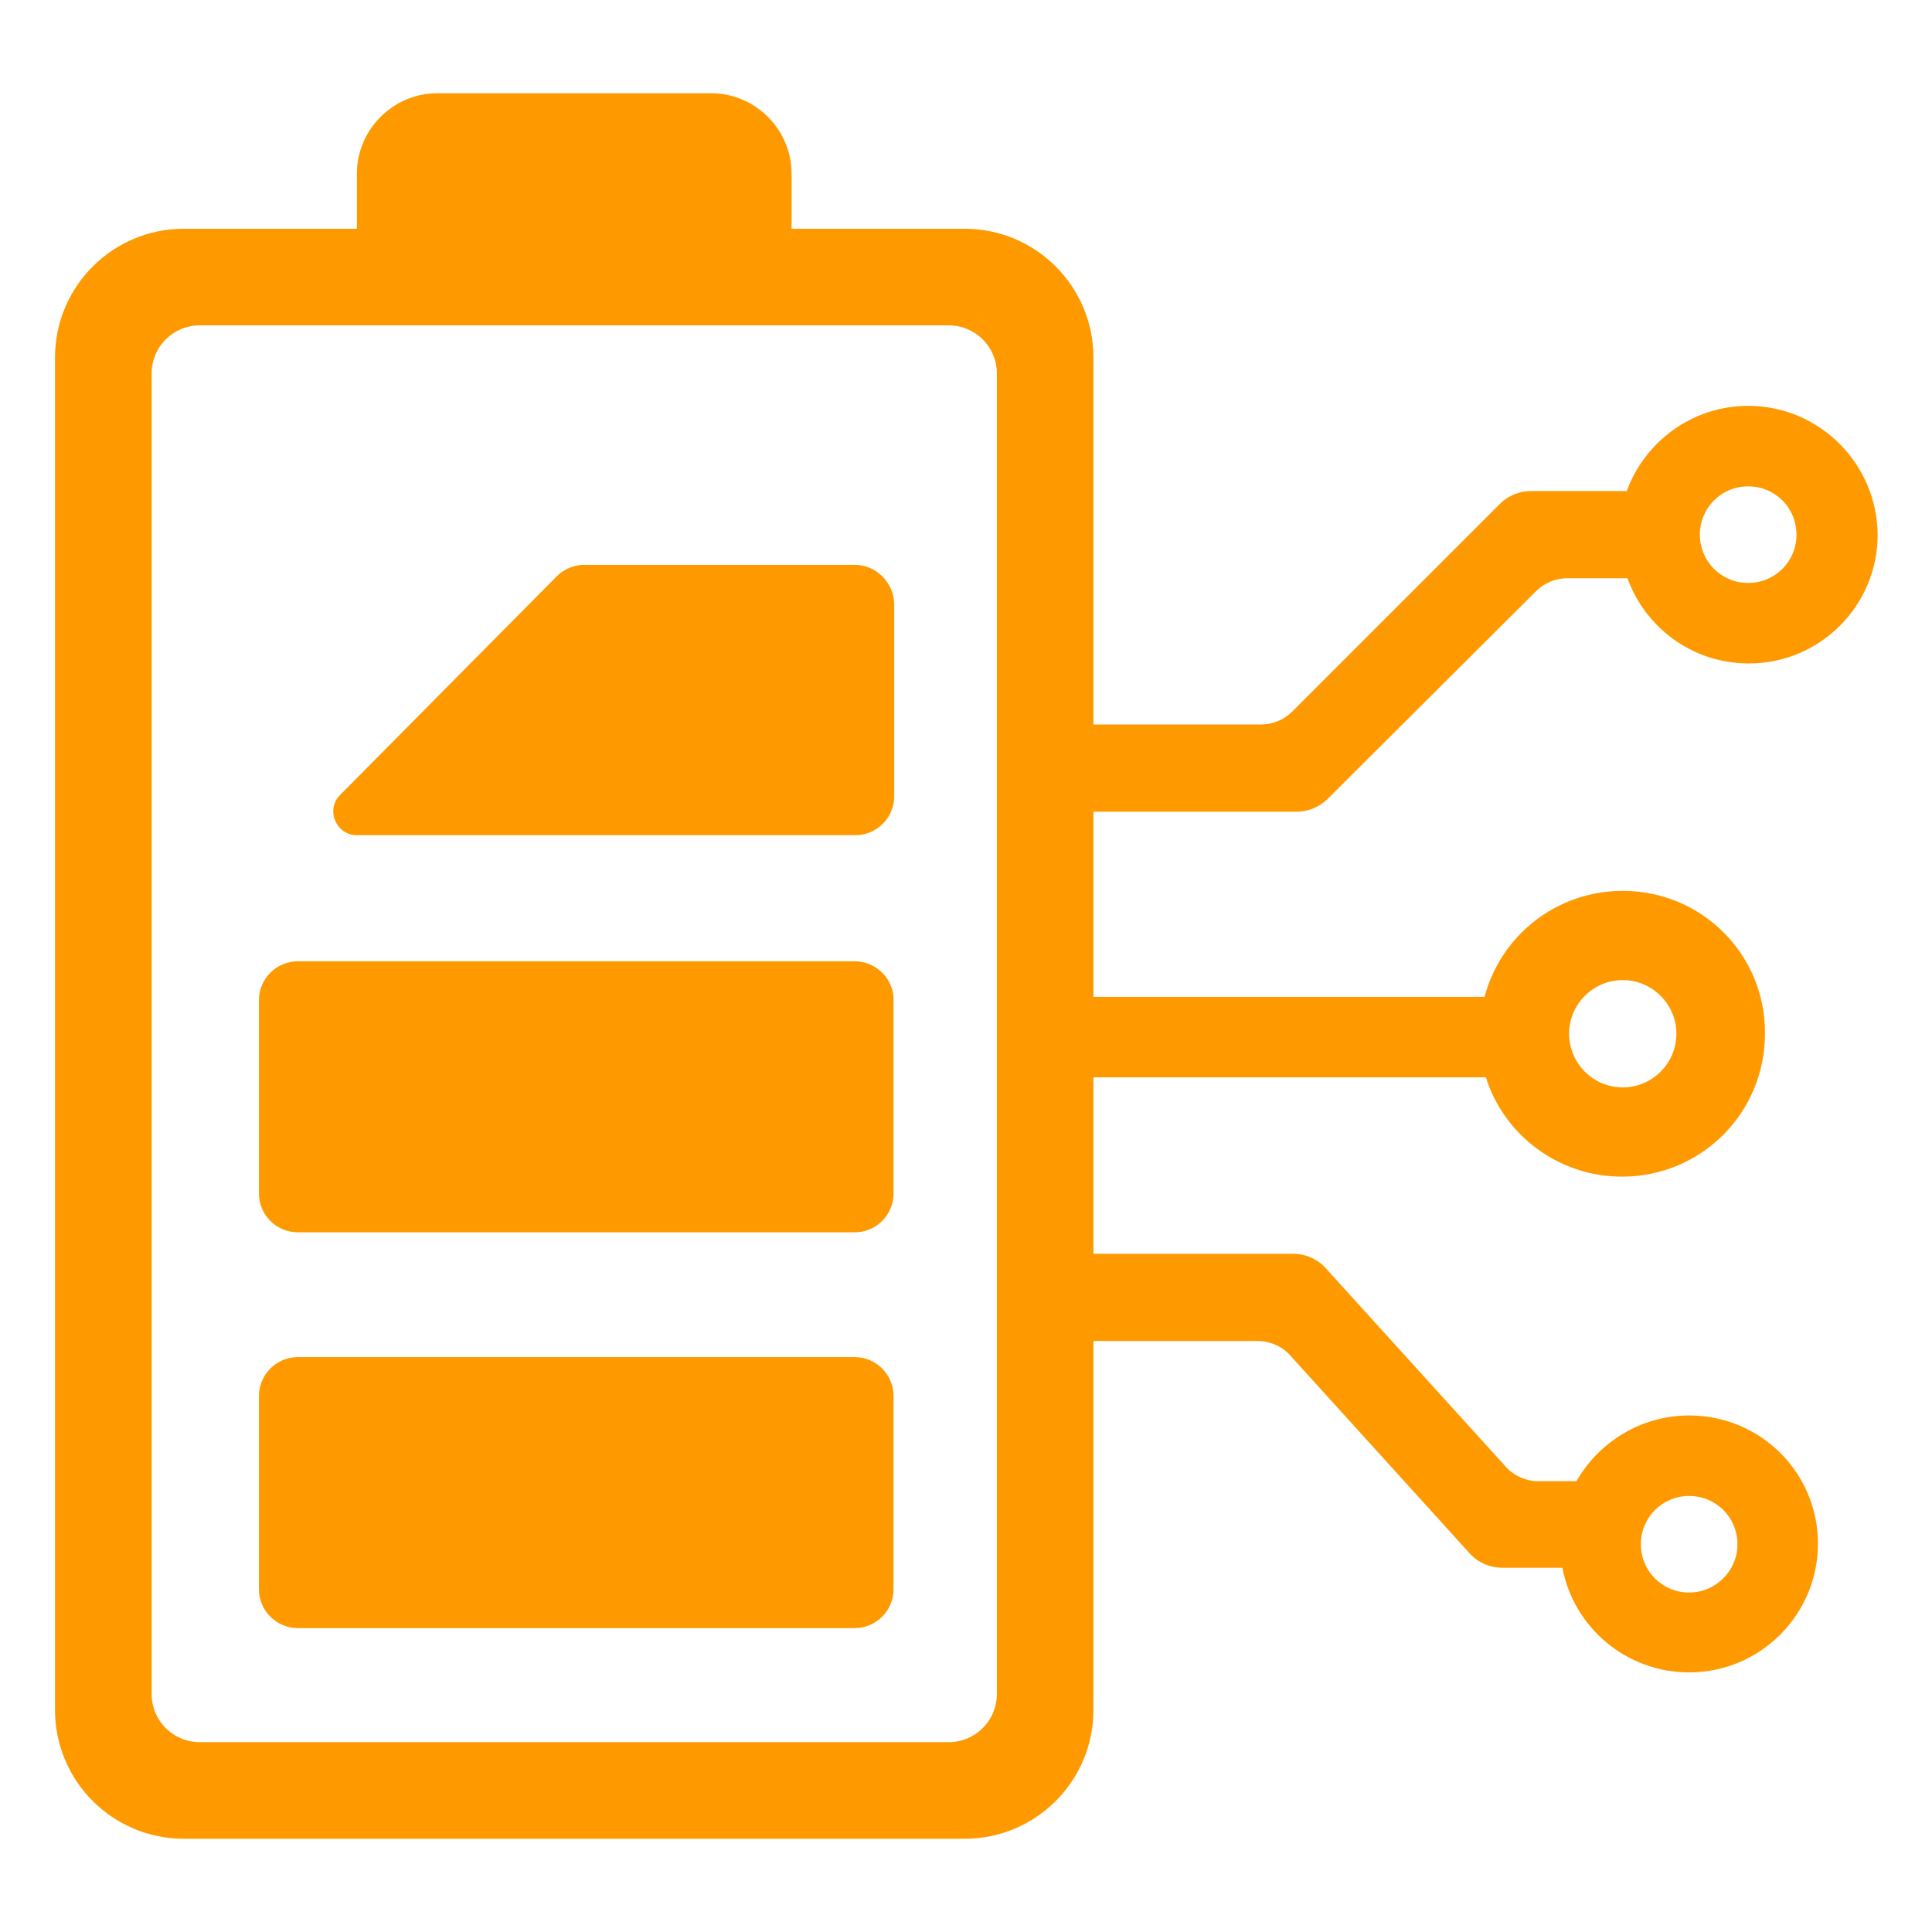
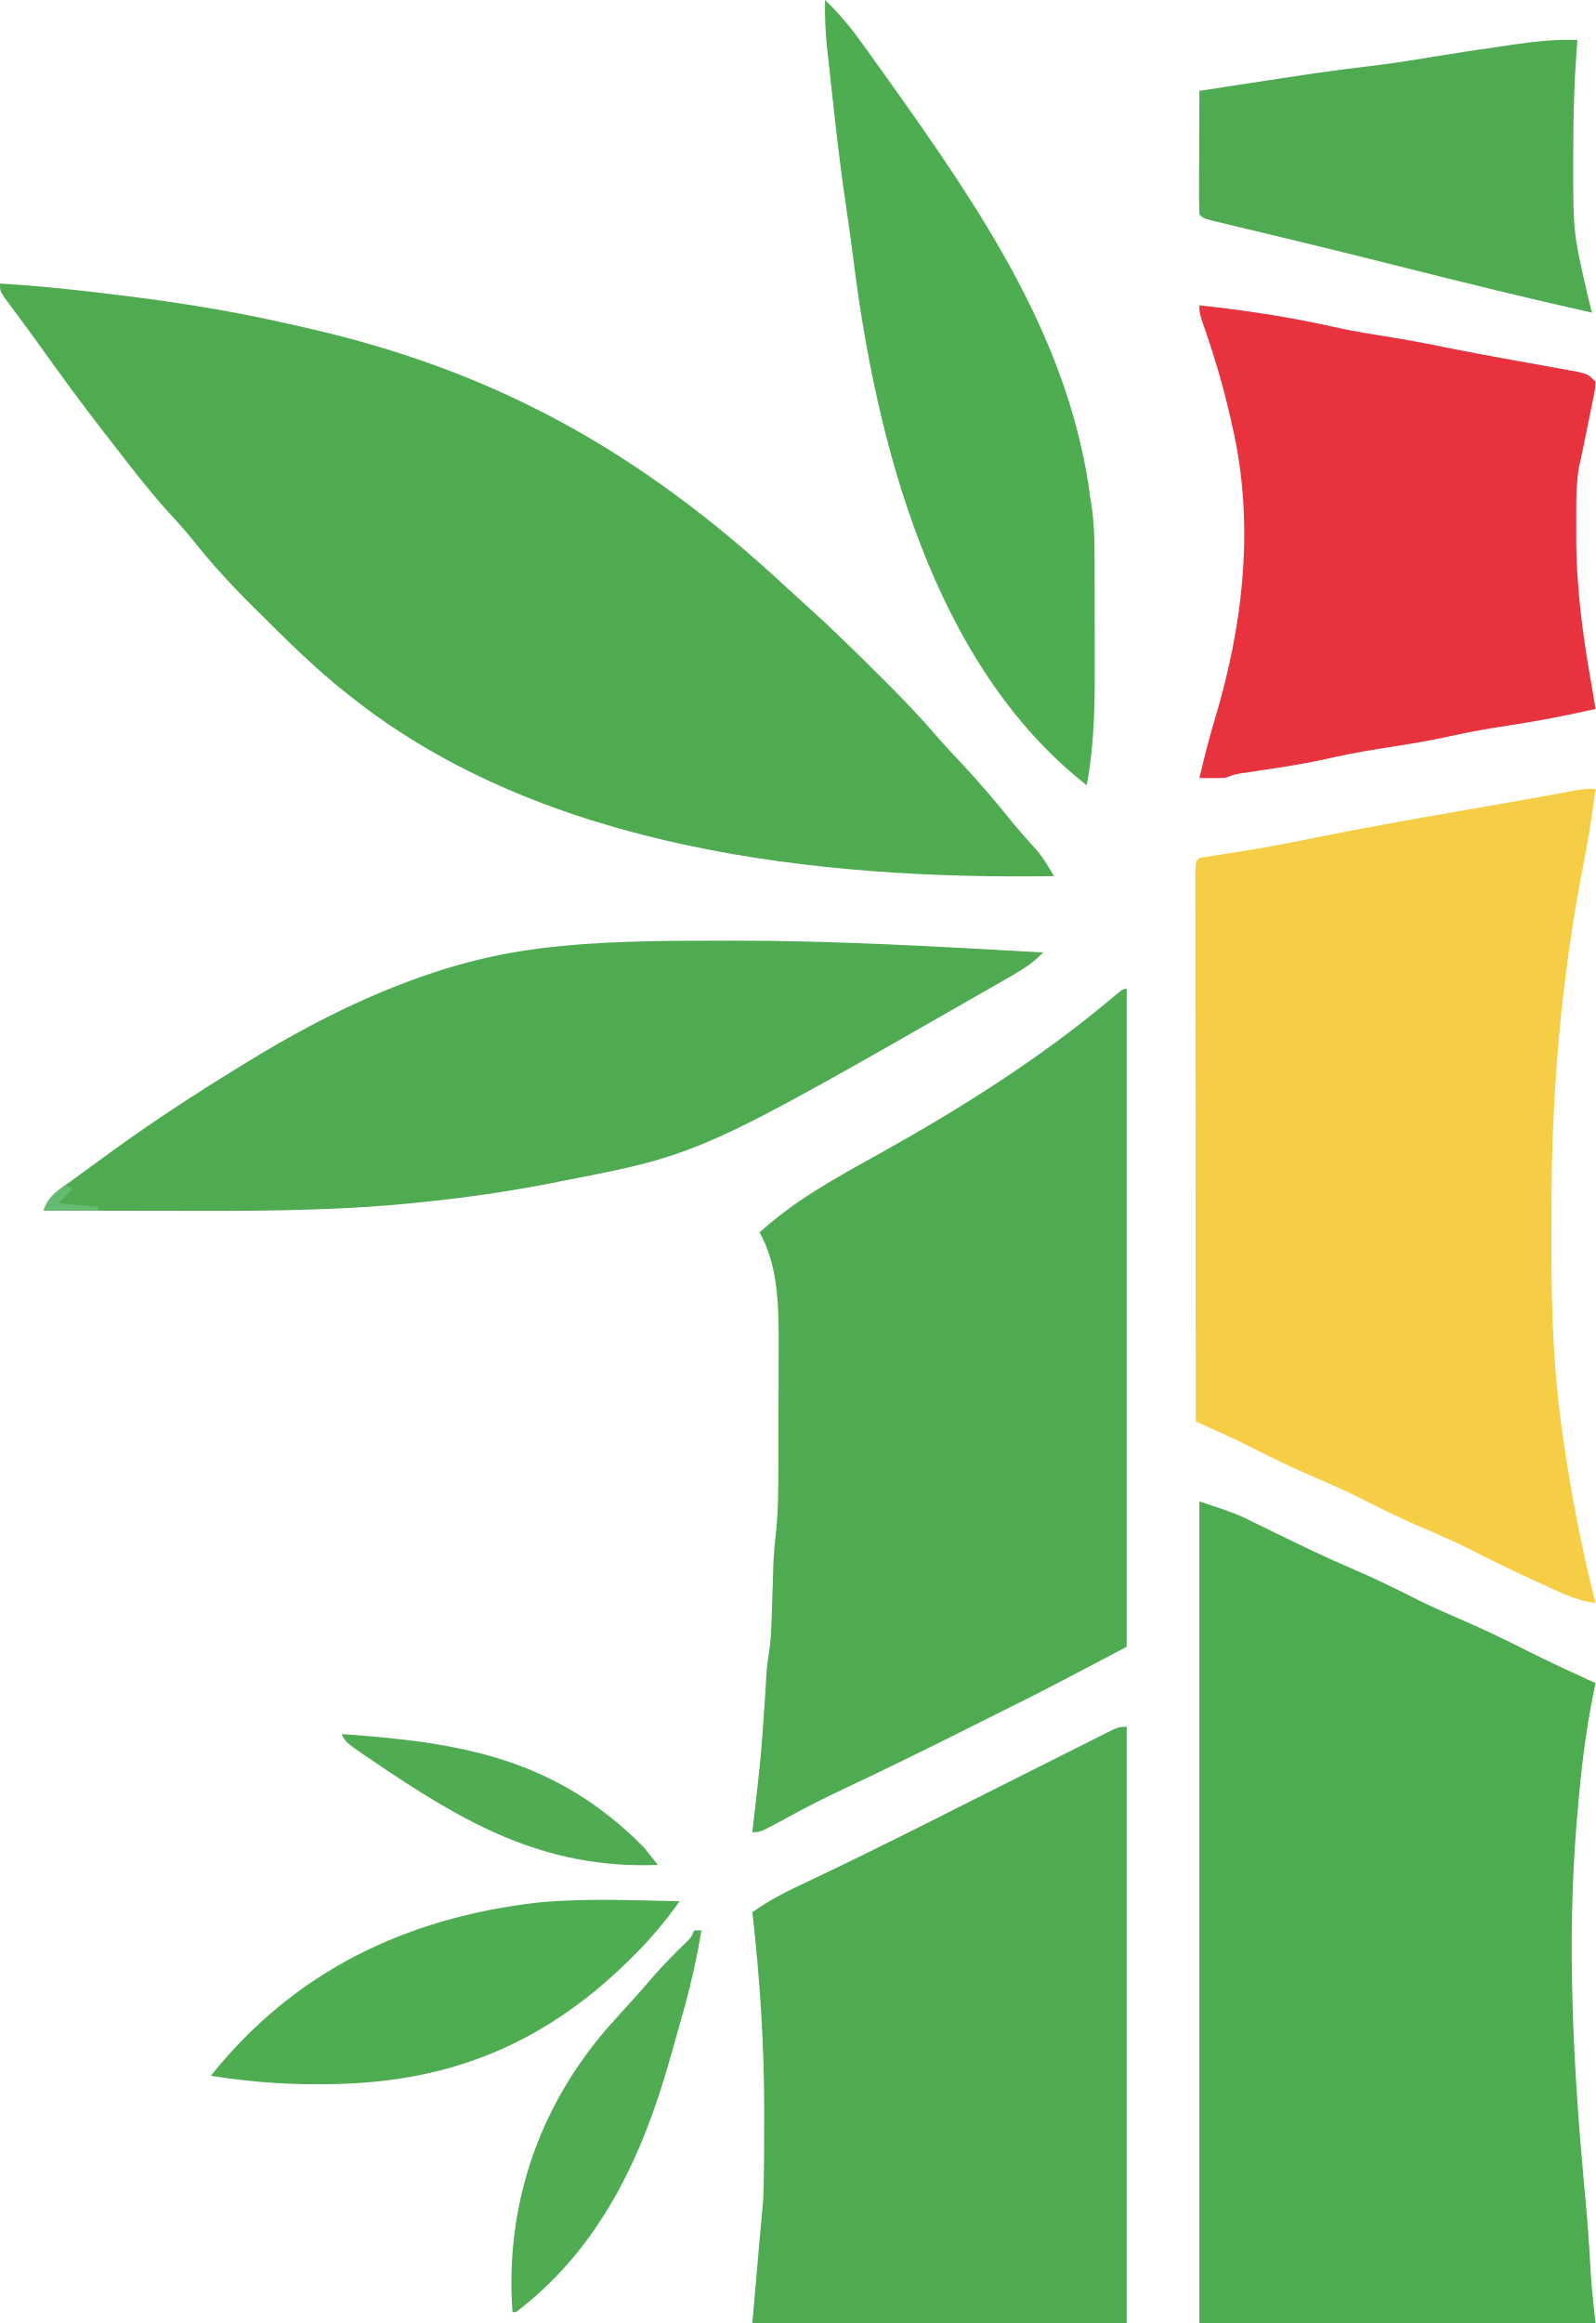
- <svg xmlns="http://www.w3.org/2000/svg" enable-background="new 0 0 288 288" version="1.1" viewBox="0 0 288 288" xml:space="preserve">
-   <style type="text/css">
- 	.st0{enable-background:new    ;}
- 	.st1{fill-rule:evenodd;clip-rule:evenodd;fill:#FF9900;}
- </style>
-   <g class="st0">
-     <path class="st1" d="m251.8 211c-7.2 0-13.5 4-16.8 9.8h-5.7c-1.7 0-3.4-0.7-4.6-1.9l-27.3-30.1c-1.2-1.2-2.9-1.9-4.6-1.9h-30.4v13h25.1c1.7 0 3.4 0.7 4.6 1.9l27.2 30c1.2 1.2 2.9 1.9 4.6 1.9h9c1.7 8.9 9.5 15.6 18.9 15.6 10.6 0 19.2-8.6 19.2-19.2s-8.6-19.1-19.2-19.1zm0 26.4c-4 0-7.2-3.2-7.2-7.2s3.2-7.2 7.2-7.2 7.2 3.2 7.2 7.2-3.3 7.2-7.2 7.2z" />
-   </g>
-   <g class="st0">
-     <path class="st1" d="m241.9 132.8c-9.9 0-18.2 6.7-20.6 15.8h-58.9v12h59.1c2.7 8.6 10.8 14.8 20.3 14.8 11.8 0 21.3-9.5 21.3-21.3 0.1-11.8-9.4-21.3-21.2-21.3zm0 29.3c-4.4 0-8-3.6-8-8s3.6-8 8-8 8 3.6 8 8-3.6 8-8 8z" />
-   </g>
-   <g class="st0">
-     <path class="st1" d="m260.6 60.5c-8.3 0-15.4 5.3-18.1 12.7h-14.3c-1.7 0-3.4 0.7-4.6 1.9l-31 31c-1.2 1.2-2.9 1.9-4.6 1.9h-25.6v13h30.9c1.7 0 3.4-0.7 4.6-1.9l31.1-31c1.2-1.2 2.9-1.9 4.6-1.9h9c2.7 7.4 9.7 12.7 18.1 12.7 10.6 0 19.2-8.6 19.2-19.2-0.1-10.6-8.7-19.2-19.3-19.2zm0 26.4c-4 0-7.2-3.2-7.2-7.2s3.2-7.2 7.2-7.2 7.2 3.2 7.2 7.2-3.2 7.2-7.2 7.2z" />
-   </g>
-   <g class="st0">
-     <path class="st1" d="m143.8 34.1h-25.8v-8.2c0-6.6-5.4-12-12-12h-40.8c-6.6 0-12 5.4-12 12v8.2h-25.8c-10.6 0-19.2 8.6-19.2 19.2v201.6c0 10.6 8.6 19.2 19.2 19.2h116.4c10.6 0 19.2-8.6 19.2-19.2v-201.6c0-10.6-8.6-19.2-19.2-19.2zm4.8 218.4c0 4-3.2 7.2-7.2 7.2h-111.6c-4 0-7.2-3.2-7.2-7.2v-196.8c0-4 3.2-7.2 7.2-7.2h111.6c4 0 7.2 3.2 7.2 7.2v196.8z" />
-   </g>
-   <g class="st0">
-     <path class="st1" d="m127.4 202.3h-83c-3.2 0-5.8 2.6-5.8 5.8v28.8c0 3.2 2.6 5.8 5.8 5.8h83c3.2 0 5.8-2.6 5.8-5.8v-28.8c0-3.2-2.6-5.8-5.8-5.8z" />
-   </g>
-   <g class="st0">
-     <path class="st1" d="m127.4 143.3h-83c-3.2 0-5.8 2.6-5.8 5.8v28.8c0 3.2 2.6 5.8 5.8 5.8h83c3.2 0 5.8-2.6 5.8-5.8v-28.9c0-3.1-2.6-5.7-5.8-5.7z" />
-   </g>
-   <g class="st0">
-     <path class="st1" d="m127.4 84.2h-40.3c-1.5 0-3 0.6-4.1 1.7l-32.3 32.6c-2.2 2.2-0.6 6 2.5 6h74.3c3.2 0 5.8-2.6 5.8-5.8v-28.7c-0.1-3.2-2.7-5.8-5.9-5.8z" />
-   </g>
+ <svg xmlns="http://www.w3.org/2000/svg" version="1.1" width="439" height="639" id="svg15">
+   <defs id="defs15" />
+   <path d="m 330,413 c 10.114,3.371 10.114,3.371 14.785,5.672 1.526,0.744 1.526,0.744 3.083,1.503 1.054,0.52 2.108,1.039 3.195,1.575 7.156,3.486 14.304,6.937 21.625,10.062 6.042,2.582 11.895,5.457 17.75,8.438 3.809,1.871 7.664,3.577 11.562,5.25 6.274,2.695 12.362,5.626 18.449,8.723 6.119,3.063 12.337,5.914 18.551,8.777 -0.193,0.923 -0.387,1.846 -0.586,2.797 C 436.185,476.811 434.91,487.805 434,499 c -0.089,1.029 -0.089,1.029 -0.18,2.08 -2.778,33.241 -0.967,67.303 2.075,100.444 0.129,1.402 0.257,2.805 0.386,4.207 0.063,0.684 0.125,1.369 0.19,2.074 0.549,6.129 0.927,12.263 1.265,18.408 0.297,4.273 0.791,8.531 1.264,12.788 -35.97,0 -71.94,0 -109,0 0,-74.58 0,-149.16 0,-226 z" fill="#4dab50" id="path2" />
+   <path d="m 0,78 c 11.164,0.654 22.22,1.861 33.312,3.25 1.323,0.165 1.323,0.165 2.672,0.334 C 50.484,83.412 64.745,85.755 79,89 c 1.198,0.266 2.396,0.531 3.63,0.805 53.279,11.831 93.39,34.301 133.44,71.484 1.856,1.718 3.725,3.423 5.609,5.109 6.925,6.219 13.543,12.718 20.133,19.289 0.896,0.891 1.792,1.782 2.715,2.701 4.464,4.474 8.789,9.004 12.906,13.8 2.404,2.78 4.928,5.444 7.442,8.124 4.569,4.907 8.894,9.952 13.09,15.184 2.416,2.972 4.947,5.823 7.527,8.652 1.756,2.157 3.097,4.458 4.508,6.852 -64.823,0.984 -140.233,-7.314 -193,-49 -0.522,-0.408 -1.045,-0.816 -1.583,-1.237 C 86.783,183.929 78.988,176.19 71.188,168.438 c -0.488,-0.483 -0.976,-0.966 -1.479,-1.463 -5.936,-5.886 -11.507,-11.946 -16.706,-18.5 -2.039,-2.519 -4.178,-4.907 -6.378,-7.287 -5.071,-5.574 -9.675,-11.474 -14.274,-17.438 -1.266,-1.639 -2.539,-3.271 -3.816,-4.902 C 22.526,111.124 16.776,103.226 11.074,95.273 9.2,92.66 7.312,90.058 5.395,87.477 4.666,86.494 3.938,85.512 3.188,84.5 2.562,83.665 1.937,82.829 1.293,81.969 0,80 0,80 0,78 Z" fill="#4eab50" id="path3" />
+   <path d="m 439,217 c -0.936,7.05 -1.976,14.027 -3.375,21 -6.182,31.481 -8.817,63.676 -8.755,95.711 0.005,3.284 2e-5,6.568 -0.006,9.852 -0.007,16.541 0.51,32.787 2.824,49.188 0.169,1.214 0.337,2.427 0.511,3.677 2.169,14.958 5.052,29.928 8.801,44.573 -3.364,-0.583 -6.264,-1.413 -9.371,-2.82 -0.814,-0.367 -1.629,-0.734 -2.468,-1.112 -0.858,-0.394 -1.715,-0.787 -2.599,-1.193 -1.339,-0.608 -1.339,-0.608 -2.704,-1.228 -6.225,-2.846 -12.338,-5.861 -18.437,-8.967 -4.425,-2.172 -8.934,-4.112 -13.462,-6.055 -5.579,-2.412 -10.981,-5.117 -16.397,-7.875 -3.809,-1.871 -7.664,-3.577 -11.562,-5.25 -6.266,-2.69 -12.363,-5.608 -18.426,-8.727 -3.076,-1.526 -6.17,-2.968 -9.298,-4.384 -0.989,-0.448 -1.977,-0.896 -2.996,-1.358 C 330.528,391.691 329.775,391.351 329,391 c -0.023,-20.062 -0.041,-40.124 -0.052,-60.186 -0.005,-9.314 -0.012,-18.629 -0.024,-27.943 -0.01,-8.115 -0.016,-16.231 -0.019,-24.346 -0.001,-4.3 -0.004,-8.6 -0.012,-12.899 -0.007,-4.042 -0.009,-8.085 -0.007,-12.127 -2.7e-4,-1.488 -0.002,-2.976 -0.006,-4.464 -0.005,-2.023 -0.003,-4.046 -10e-4,-6.068 -9.3e-4,-1.135 -0.002,-2.269 -0.003,-3.439 C 329,237 329,237 330,236 c 2.665,-0.456 5.325,-0.865 8,-1.25 7.565,-1.132 15.048,-2.523 22.539,-4.066 13.24,-2.686 26.527,-5.055 39.836,-7.371 3.357,-0.587 6.713,-1.175 10.07,-1.763 2.058,-0.36 4.116,-0.72 6.174,-1.079 0.94,-0.164 1.879,-0.328 2.847,-0.497 0.909,-0.158 1.818,-0.317 2.754,-0.48 3.832,-0.681 7.656,-1.401 11.479,-2.126 C 436,217 436,217 439,217 Z" fill="#f5ce46" id="path4" />
+   <path d="m 310,272 c 0,59.73 0,119.46 0,181 -21.902,11.527 -21.902,11.527 -30.25,15.691 -0.949,0.475 -1.898,0.95 -2.876,1.439 -1.972,0.986 -3.944,1.972 -5.917,2.956 -2.956,1.475 -5.91,2.955 -8.863,4.435 -9.886,4.944 -19.806,9.794 -29.811,14.494 -5.369,2.529 -10.645,5.184 -15.845,8.047 C 209.261,504 209.261,504 207,504 c 0.086,-0.754 0.171,-1.508 0.26,-2.285 2.188,-19.065 2.188,-19.065 3.449,-38.207 0.116,-2.834 0.301,-5.563 0.787,-8.359 0.49,-3.058 0.691,-5.977 0.786,-9.071 0.037,-1.109 0.075,-2.217 0.113,-3.359 0.052,-1.717 0.052,-1.717 0.105,-3.469 0.07,-2.266 0.143,-4.531 0.219,-6.797 0.03,-0.999 0.061,-1.997 0.092,-3.026 0.149,-2.701 0.394,-5.335 0.697,-8.021 0.632,-6.12 0.655,-12.212 0.661,-18.359 0.005,-1.827 0.005,-1.827 0.01,-3.69 0.005,-2.565 0.007,-5.13 0.007,-7.695 0.002,-3.886 0.02,-7.772 0.039,-11.658 0.003,-2.507 0.005,-5.013 0.006,-7.52 0.007,-1.143 0.014,-2.286 0.022,-3.464 C 214.224,358.686 214.072,348.214 209,339 c 9.817,-8.935 20.985,-14.998 32.526,-21.401 22.661,-12.595 45.098,-26.711 64.935,-43.493 C 309,272 309,272 310,272 Z" fill="#4eab51" id="path5" />
+   <path d="m 310,475 c 0,54.12 0,108.24 0,164 -33.99,0 -67.98,0 -103,0 2,-23 2,-23 3,-34 0.108,-3.248 0.186,-6.475 0.203,-9.723 0.007,-0.892 0.014,-1.785 0.021,-2.704 0.017,-2.879 0.023,-5.757 0.026,-8.636 0.002,-0.983 0.005,-1.966 0.007,-2.979 0.016,-18.455 -1.16,-36.628 -3.257,-54.958 4.925,-3.512 10.065,-6.039 15.543,-8.582 10.54,-4.969 20.971,-10.137 31.383,-15.367 1.589,-0.797 3.178,-1.595 4.767,-2.392 6.555,-3.29 13.107,-6.585 19.658,-9.882 4.064,-2.045 8.13,-4.087 12.198,-6.126 1.537,-0.772 3.073,-1.545 4.609,-2.319 2.122,-1.071 4.246,-2.136 6.371,-3.201 0.63,-0.319 1.26,-0.639 1.909,-0.968 C 307.772,475 307.772,475 310,475 Z" fill="#4eab51" id="path6" />
+   <path d="m 197.812,258.75 c 1.013,-0.002 2.026,-0.005 3.069,-0.007 28.741,-0.024 57.432,1.643 86.118,3.257 -2.509,2.606 -4.99,4.306 -8.137,6.117 -1.04,0.6 -2.079,1.2 -3.15,1.819 -1.122,0.64 -2.244,1.28 -3.4,1.939 -0.578,0.331 -1.156,0.662 -1.752,1.003 C 192.583,317.53 192.583,317.53 154,325 c -0.762,0.152 -1.525,0.304 -2.311,0.46 -11.814,2.322 -23.65,4 -35.627,5.228 -1.139,0.119 -2.279,0.238 -3.453,0.361 -22.41,2.156 -44.901,2.089 -67.389,2.02 -3.762,-0.01 -7.525,-0.015 -11.287,-0.02 C 26.622,333.038 19.311,333.021 12,333 c 1.411,-4.233 4.517,-5.907 8,-8.438 0.717,-0.528 1.434,-1.056 2.173,-1.6 C 24.442,321.299 26.72,319.648 29,318 c 0.698,-0.508 1.396,-1.016 2.116,-1.54 C 42.107,308.48 53.426,301.104 65,294 c 0.711,-0.441 1.422,-0.882 2.155,-1.336 23.966,-14.803 50.62,-27.486 78.72,-31.414 1.236,-0.173 1.236,-0.173 2.496,-0.35 16.369,-2.057 32.968,-2.132 49.441,-2.15 z" fill="#4eab51" id="path7" />
+   <path d="m 330,84 c 6.092,0.643 12.138,1.416 18.188,2.375 0.829,0.131 1.658,0.262 2.511,0.396 5.955,0.962 11.828,2.161 17.715,3.479 4.836,1.012 9.7,1.808 14.58,2.572 6.011,0.958 11.962,2.163 17.927,3.371 4.149,0.83 8.309,1.592 12.473,2.342 1.4,0.254 2.801,0.509 4.201,0.764 2.135,0.388 4.269,0.773 6.406,1.152 2.112,0.375 4.221,0.76 6.331,1.147 1.235,0.222 2.469,0.444 3.741,0.672 C 437,103 437,103 439,105 c -0.124,2.075 -0.124,2.075 -0.645,4.613 -0.182,0.918 -0.365,1.837 -0.553,2.783 -0.203,0.962 -0.406,1.925 -0.615,2.916 -0.191,0.951 -0.383,1.901 -0.58,2.881 -0.36,1.782 -0.724,3.563 -1.095,5.343 -0.169,0.813 -0.338,1.626 -0.512,2.464 -0.272,1.197 -0.272,1.197 -0.55,2.418 -0.958,5.5 -0.74,11.137 -0.762,16.707 -0.004,0.68 -0.007,1.36 -0.011,2.061 -0.03,14.202 1.793,27.838 4.324,41.814 0.336,2 0.671,3.999 1,6 -7.803,1.795 -15.587,3.301 -23.5,4.5 -5.546,0.841 -11.023,1.772 -16.5,3 -6.291,1.411 -12.603,2.409 -18.973,3.375 -5.835,0.899 -11.567,2.072 -17.328,3.367 -5.434,1.113 -10.907,1.939 -16.393,2.756 -0.775,0.117 -1.551,0.233 -2.35,0.354 -0.691,0.101 -1.382,0.203 -2.094,0.307 C 339.781,212.995 339.781,212.995 337,214 c -2.333,0.04 -4.667,0.044 -7,0 1.285,-5.328 2.569,-10.648 4.172,-15.891 C 342.119,171.818 345.307,143.946 339,117 c -0.15,-0.669 -0.3,-1.339 -0.454,-2.028 -2,-8.88 -4.591,-17.467 -7.593,-26.058 C 330,86 330,86 330,84 Z" fill="#e8333e" id="path8" />
+   <path d="m 227,0 c 3.751,3.577 6.91,7.351 9.938,11.562 0.466,0.643 0.932,1.286 1.412,1.948 C 239.908,15.668 241.455,17.833 243,20 c 0.56,0.785 1.119,1.569 1.696,2.377 C 269.75,57.607 294.366,93.341 300,137 c 0.174,1.158 0.348,2.317 0.528,3.51 0.699,5.65 0.635,11.308 0.64,16.994 0.005,1.794 0.005,1.794 0.01,3.624 0.005,2.526 0.007,5.051 0.007,7.577 0.002,3.82 0.02,7.64 0.039,11.461 0.027,12.087 0.025,23.923 -2.225,35.834 -42.425,-33.202 -58.039,-94.722 -64.289,-145.367 -0.531,-4.291 -1.136,-8.565 -1.784,-12.839 -1.663,-11.024 -2.905,-22.088 -4.115,-33.168 -0.091,-0.82 -0.181,-1.64 -0.275,-2.485 -0.26,-2.367 -0.515,-4.734 -0.768,-7.101 -0.078,-0.707 -0.156,-1.413 -0.236,-2.141 C 227.079,8.565 226.93,4.348 227,0 Z" fill="#4eac51" id="path9" />
+   <path d="m 434,11 c -0.071,0.903 -0.141,1.806 -0.214,2.736 -0.678,9.267 -0.939,18.468 -0.911,27.764 -0.004,1.285 -0.008,2.57 -0.012,3.895 -0.011,18.603 -0.011,18.603 4.137,36.605 0.341,1.331 0.675,2.665 1,4 -17.733,-3.951 -35.356,-8.303 -52.973,-12.737 -9.342,-2.35 -18.687,-4.679 -28.051,-6.939 -1.301,-0.314 -1.301,-0.314 -2.629,-0.635 -4.112,-0.992 -8.225,-1.979 -12.339,-2.96 -1.455,-0.35 -2.909,-0.7 -4.364,-1.05 -1.265,-0.302 -2.53,-0.604 -3.833,-0.915 C 331,60 331,60 330,59 c -0.088,-2.521 -0.115,-5.014 -0.098,-7.535 10e-4,-0.753 0.003,-1.507 0.004,-2.283 0.006,-2.415 0.018,-4.83 0.031,-7.245 0.005,-1.633 0.01,-3.267 0.014,-4.9 C 329.962,33.025 329.979,29.012 330,25 c 33.467,-5.167 33.467,-5.167 48.44,-7.011 5.479,-0.682 10.911,-1.531 16.354,-2.456 5.807,-0.965 11.631,-1.812 17.456,-2.658 1.214,-0.182 2.429,-0.364 3.68,-0.551 C 422.018,11.442 427.847,10.77 434,11 Z" fill="#4eab51" id="path10" />
+   <path d="m 187,523 c -3.839,5.353 -7.881,10.24 -12.562,14.875 -0.608,0.602 -1.216,1.204 -1.842,1.825 -23.866,23.241 -50.16,33.513 -83.283,33.613 -0.695,0.004 -1.389,0.008 -2.105,0.011 C 77.309,573.351 67.783,572.541 58,571 81.097,542.128 111.757,527.537 147.886,523.344 160.831,522.125 174.019,522.704 187,523 Z" fill="#4eac51" id="path11" />
+   <path d="m 191,531 c 0.66,0 1.32,0 2,0 -1.215,7.268 -2.763,14.343 -4.75,21.438 -0.393,1.415 -0.393,1.415 -0.793,2.858 C 186.646,558.199 185.825,561.1 185,564 c -0.253,0.896 -0.507,1.792 -0.768,2.715 C 176.542,593.744 164.962,618.437 142,636 c -0.33,0 -0.66,0 -1,0 -2.088,-29.176 7.136,-56.161 26,-78 2.273,-2.57 4.564,-5.121 6.875,-7.656 1.95,-2.151 3.855,-4.332 5.75,-6.531 2.851,-3.284 5.863,-6.35 8.992,-9.367 C 190.109,533.029 190.109,533.029 191,531 Z" fill="#4fac53" id="path12" />
+   <path d="m 94,477 c 33.042,2.273 58.919,6.735 83,31 1.361,1.645 2.704,3.304 4,5 -31.608,1.187 -53.567,-11.697 -79.062,-29.062 -0.685,-0.465 -1.37,-0.93 -2.076,-1.409 C 95.124,479.248 95.124,479.248 94,477 Z" fill="#4fac53" id="path13" />
+   <path d="m 18,326 c 0.66,0.33 1.32,0.66 2,1 -1.32,1.32 -2.64,2.64 -4,4 3.63,0.33 7.26,0.66 11,1 0,0.33 0,0.66 0,1 -4.95,0 -9.9,0 -15,0 1.229,-3.688 2.939,-4.724 6,-7 z" fill="#65bb71" id="path14" />
</svg>
